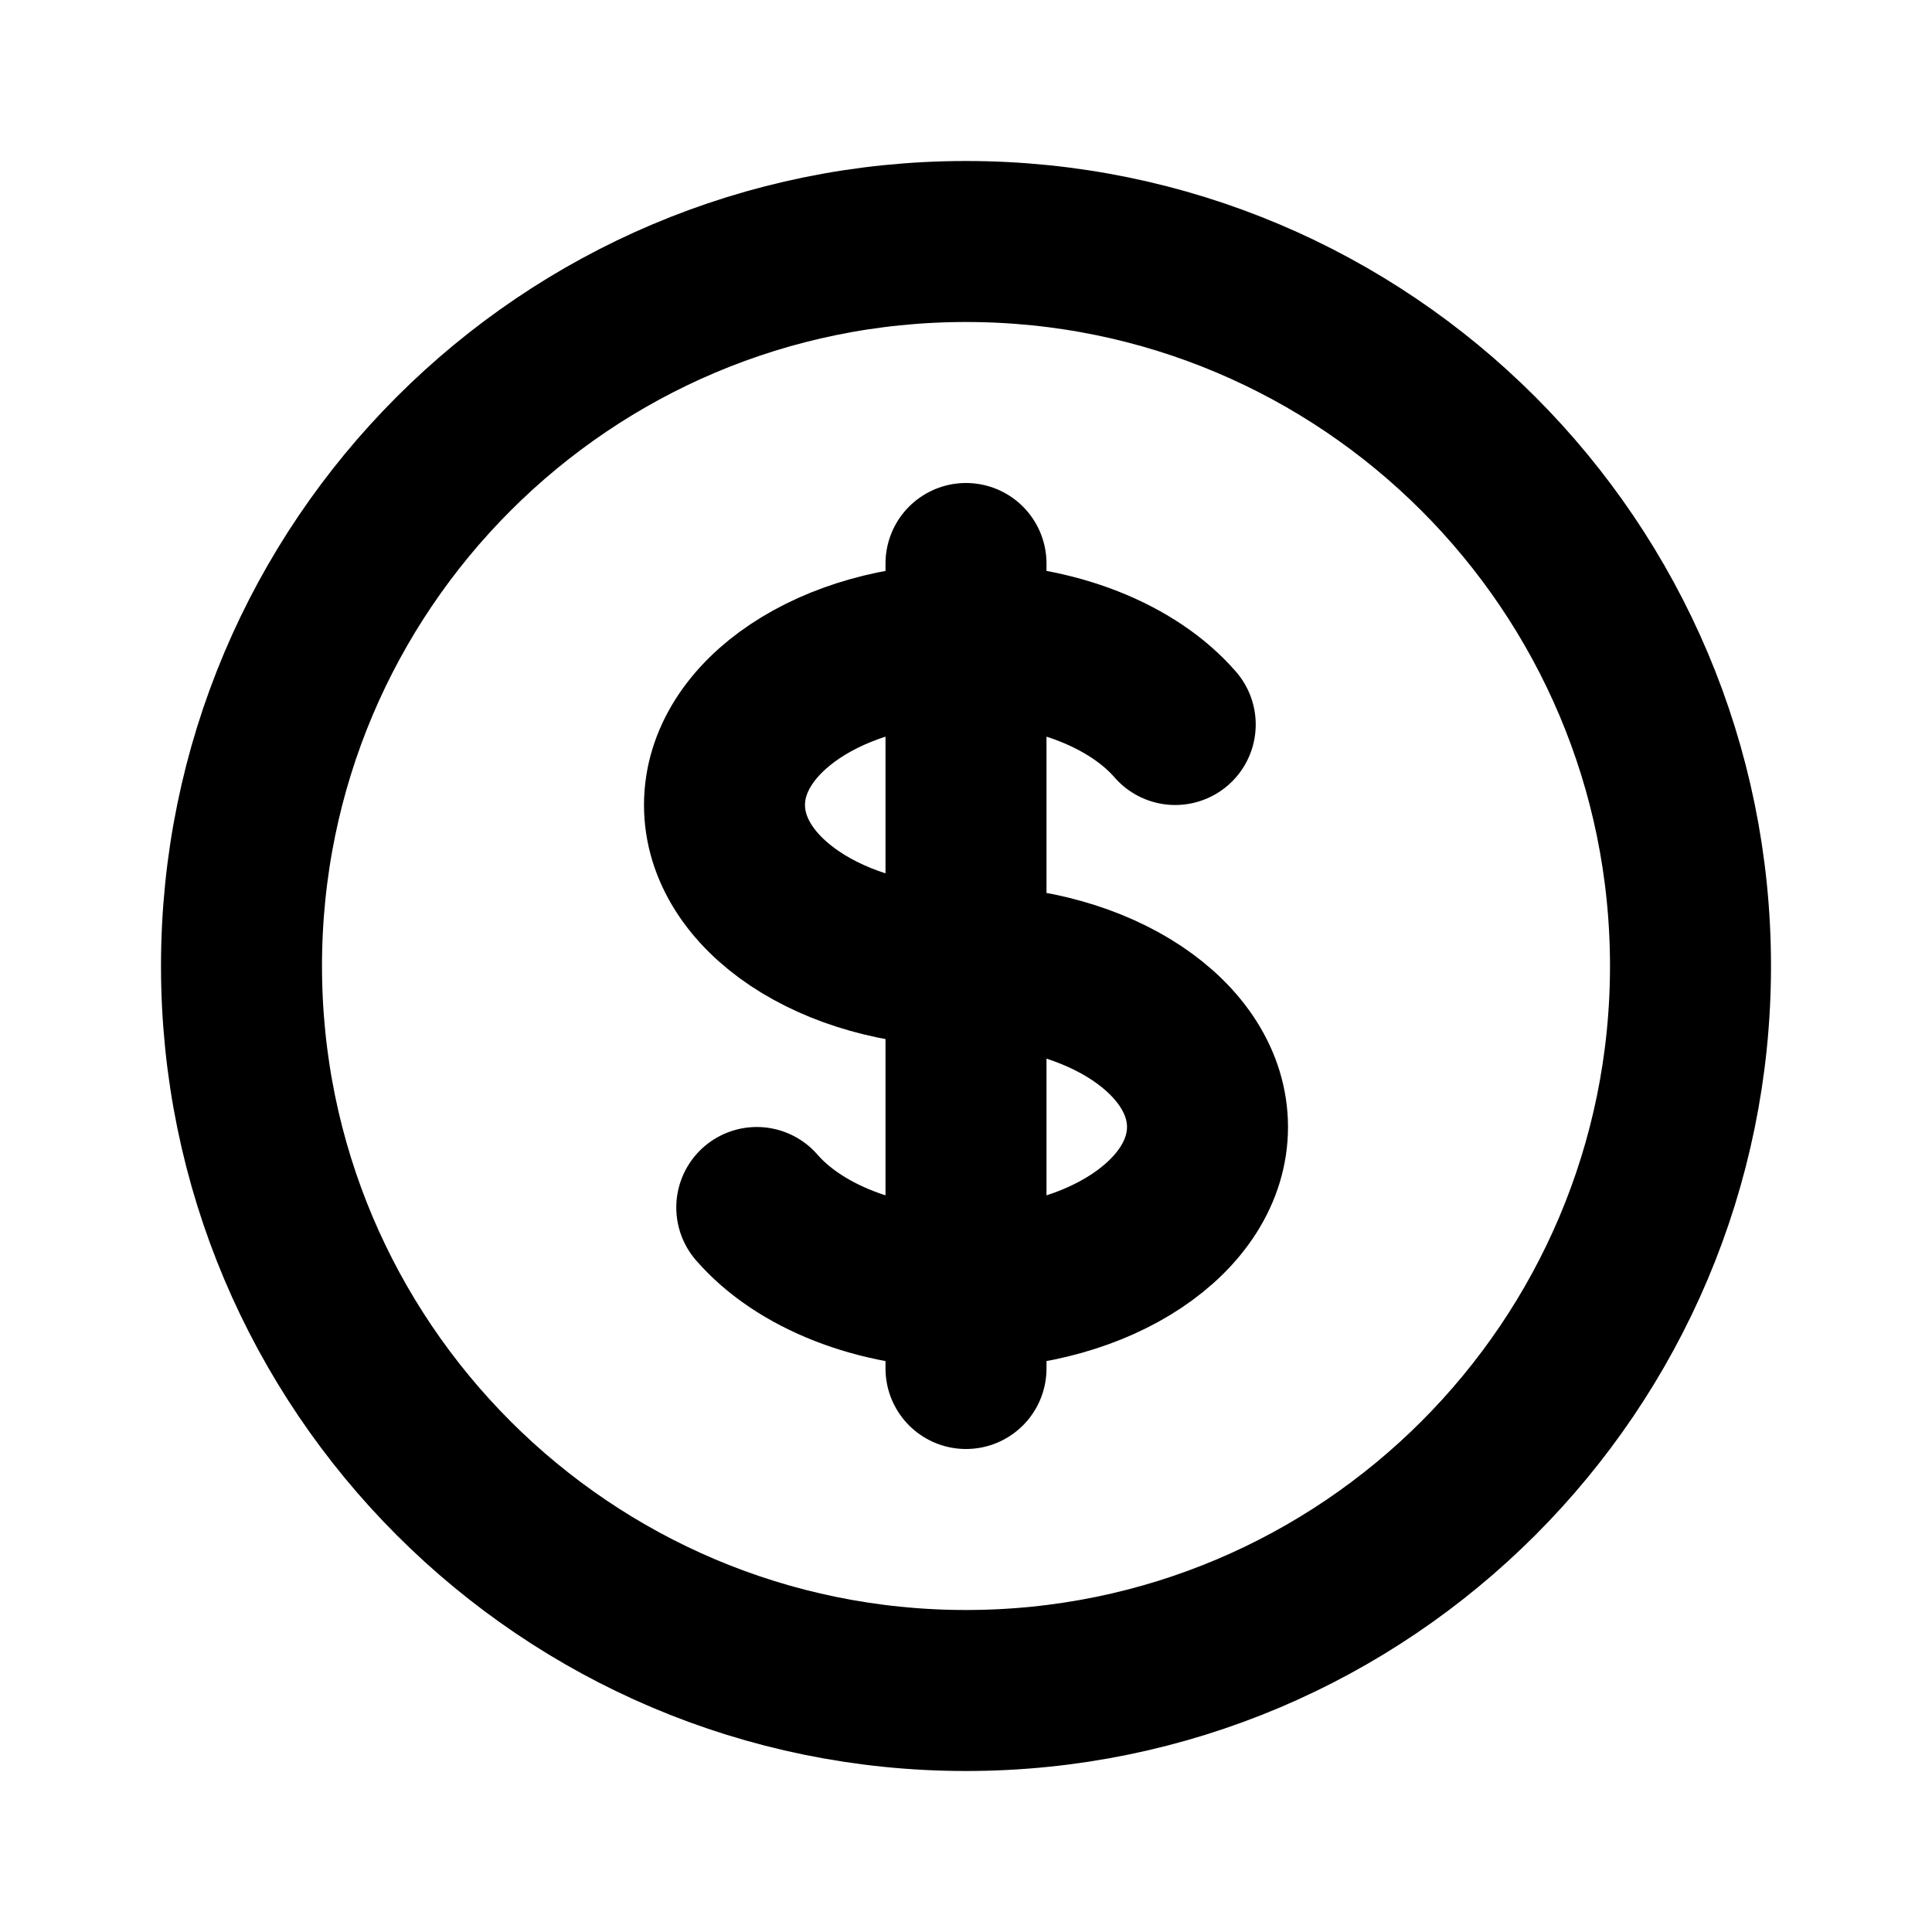
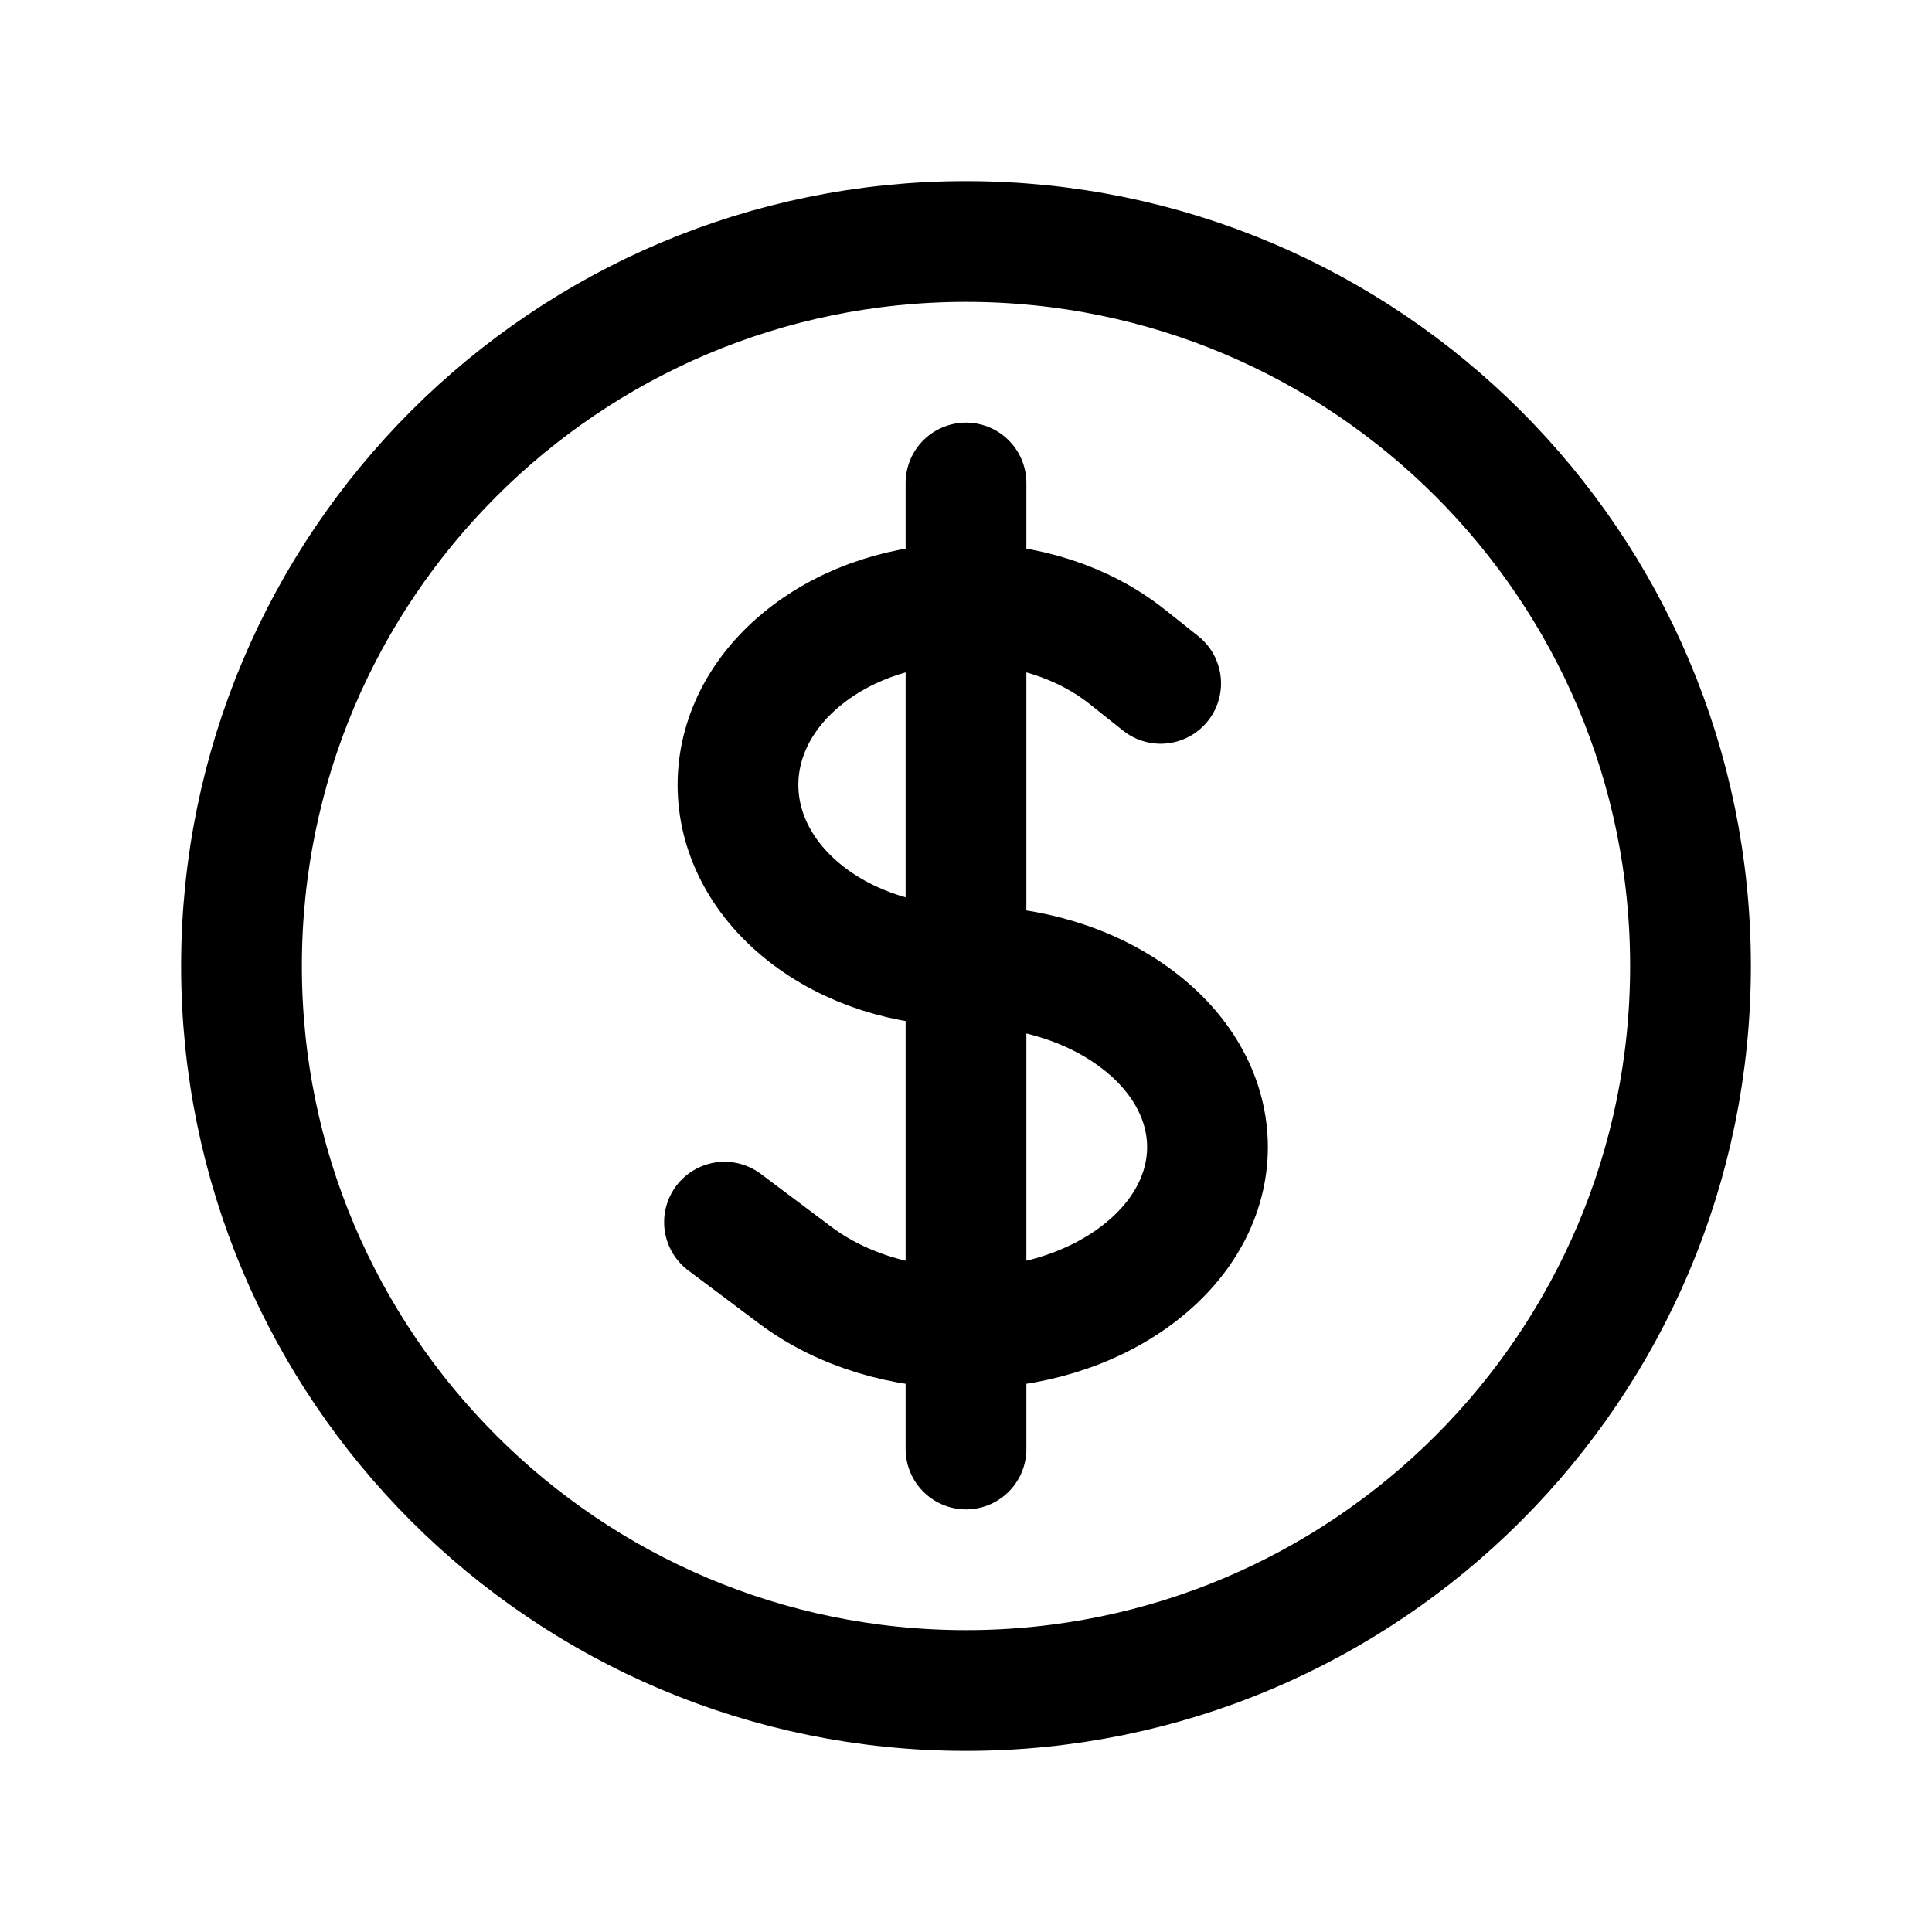
- <svg xmlns="http://www.w3.org/2000/svg" fill="none" viewBox="0 0 24 24" stroke-width="2" stroke="currentColor" aria-hidden="true">
-   <path stroke-linecap="round" stroke-linejoin="round" d="M12 8c-1.657 0-3 .895-3 2s1.343 2 3 2 3 .895 3 2-1.343 2-3 2m0-8c1.11 0 2.08.402 2.599 1M12 8V7m0 1v8m0 0v1m0-1c-1.11 0-2.08-.402-2.599-1M21 12a9 9 0 11-18 0 9 9 0 0118 0z" />
+ <svg xmlns="http://www.w3.org/2000/svg" fill="none" viewBox="0 0 24 24" stroke-width="1.5" stroke="currentColor" aria-hidden="true">
+   <path stroke-linecap="round" stroke-linejoin="round" d="M12 6v12m-3-2.818l.879.659c1.171.879 3.07.879 4.242 0 1.172-.879 1.172-2.303 0-3.182C13.536 12.219 12.768 12 12 12c-.725 0-1.45-.22-2.003-.659-1.106-.879-1.106-2.303 0-3.182s2.9-.879 4.006 0l.415.33M21 12a9 9 0 11-18 0 9 9 0 0118 0z" />
</svg>
